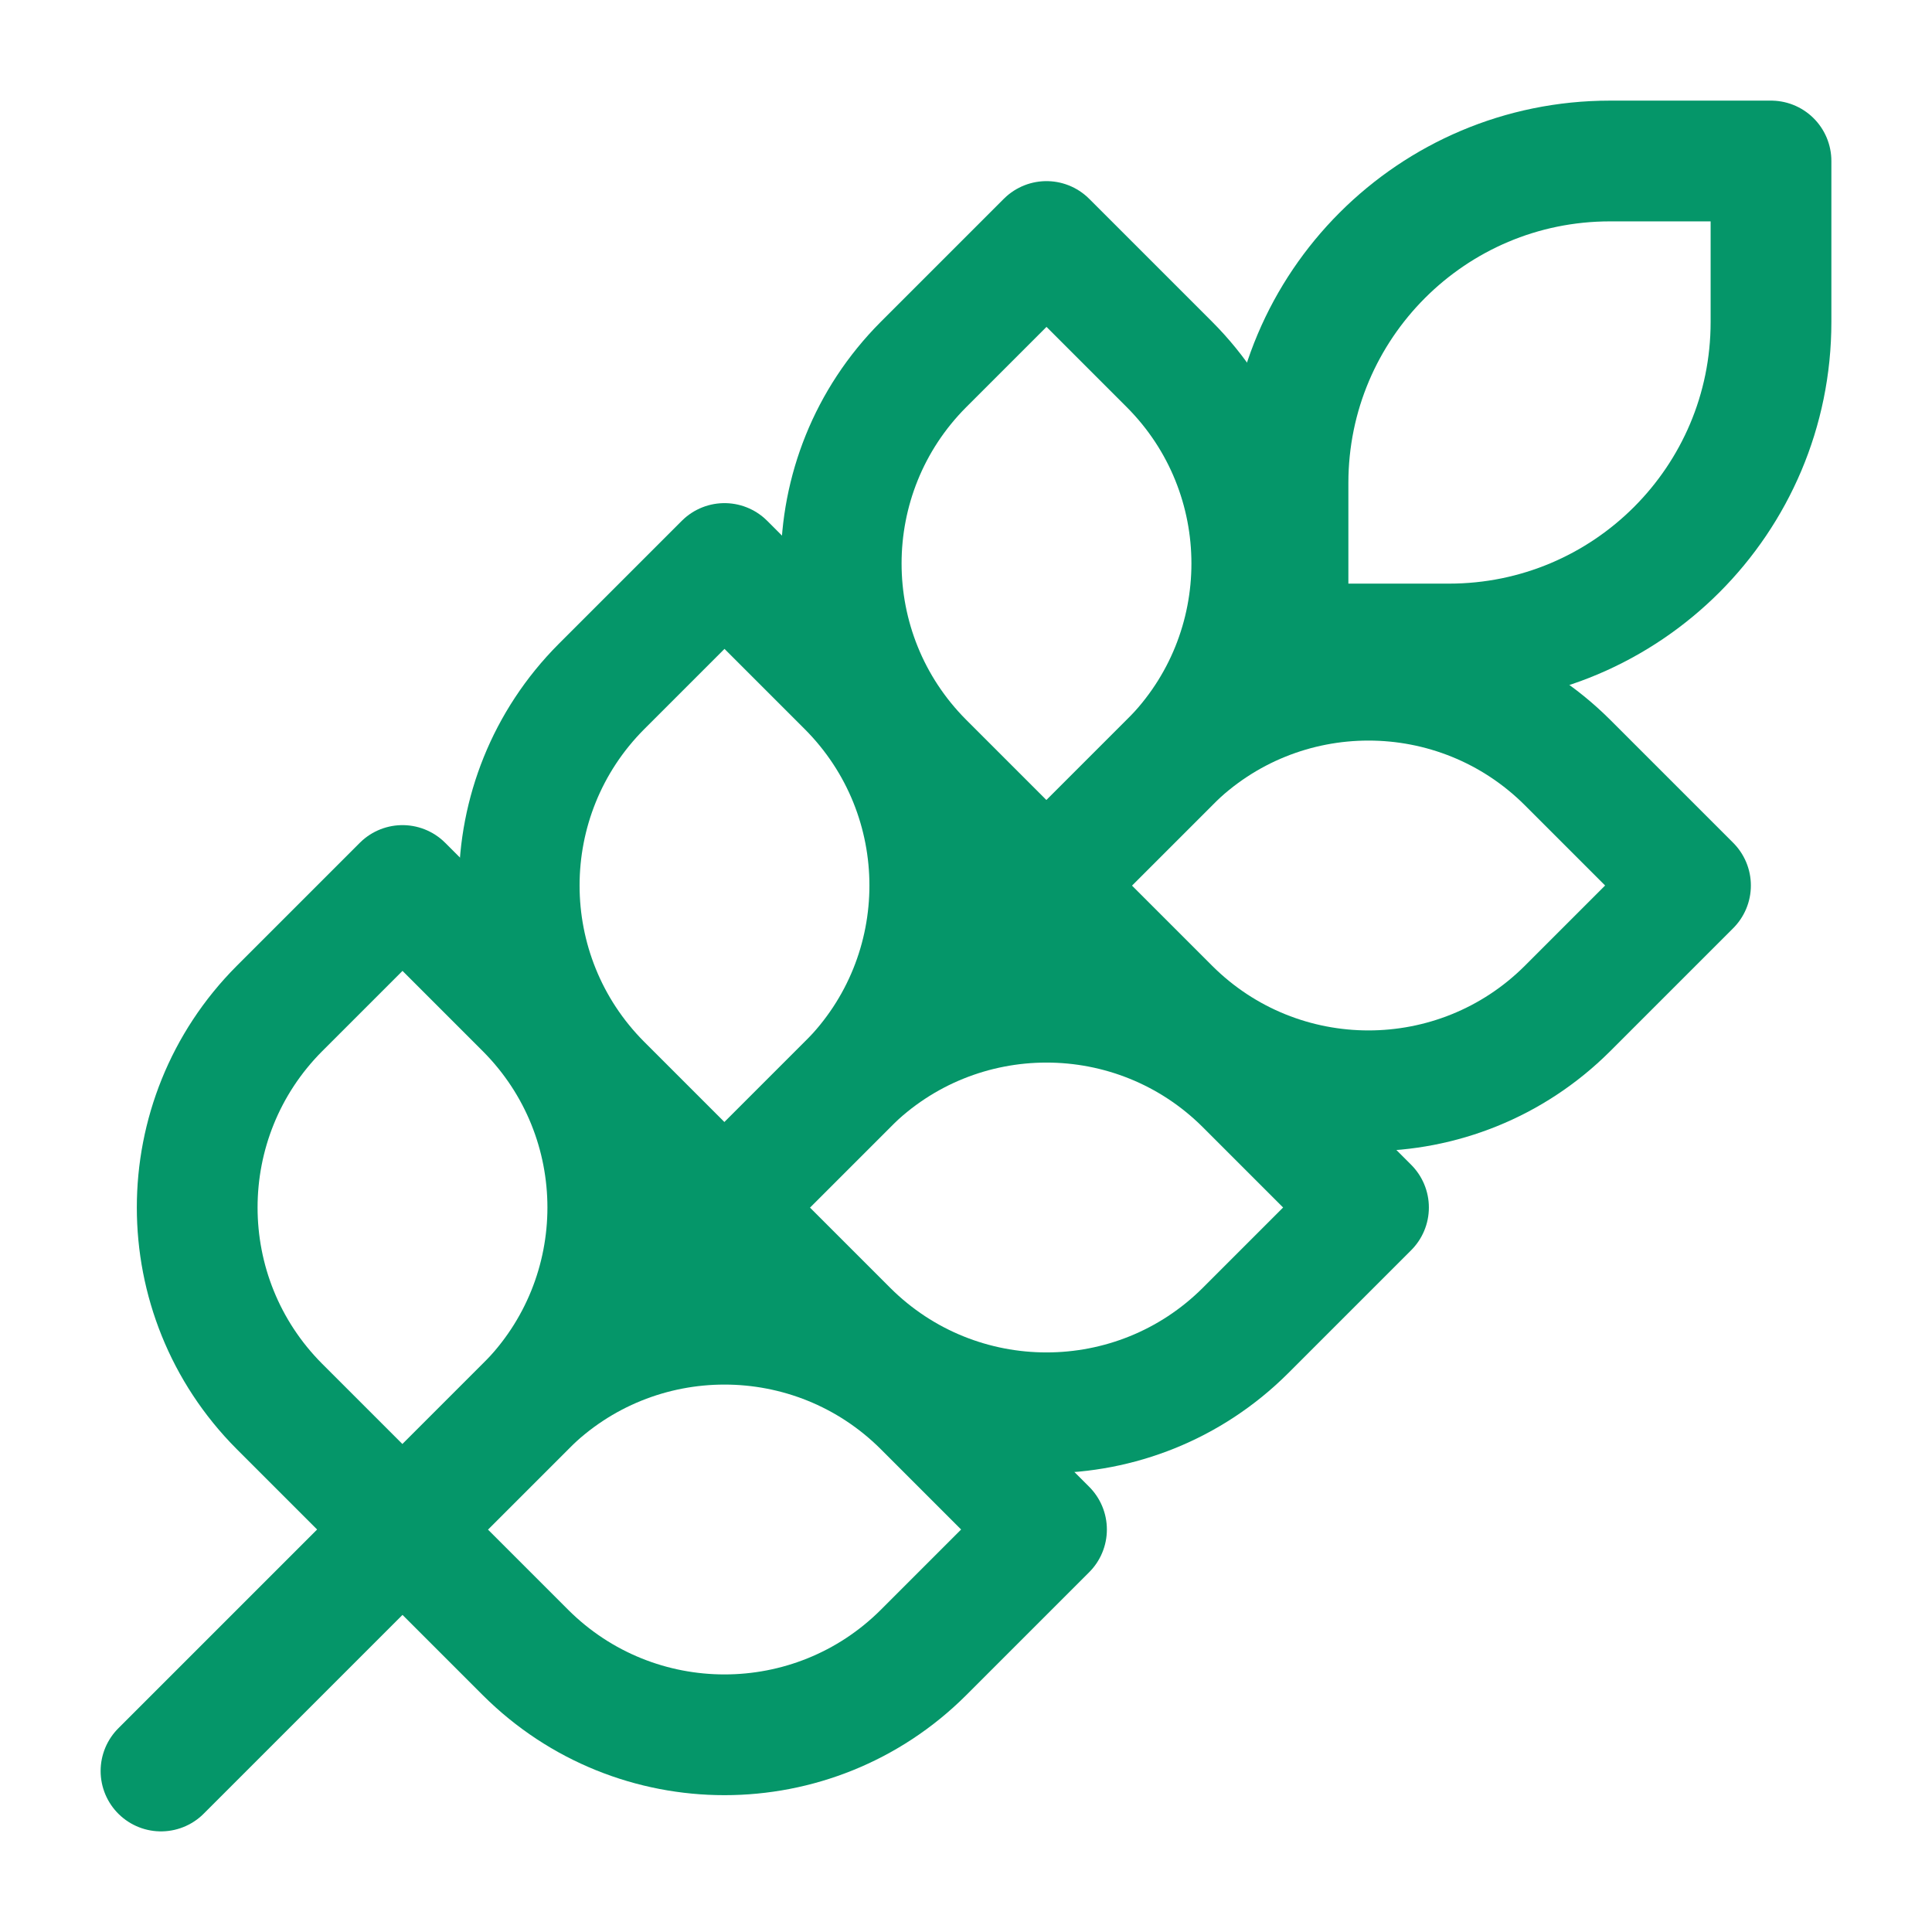
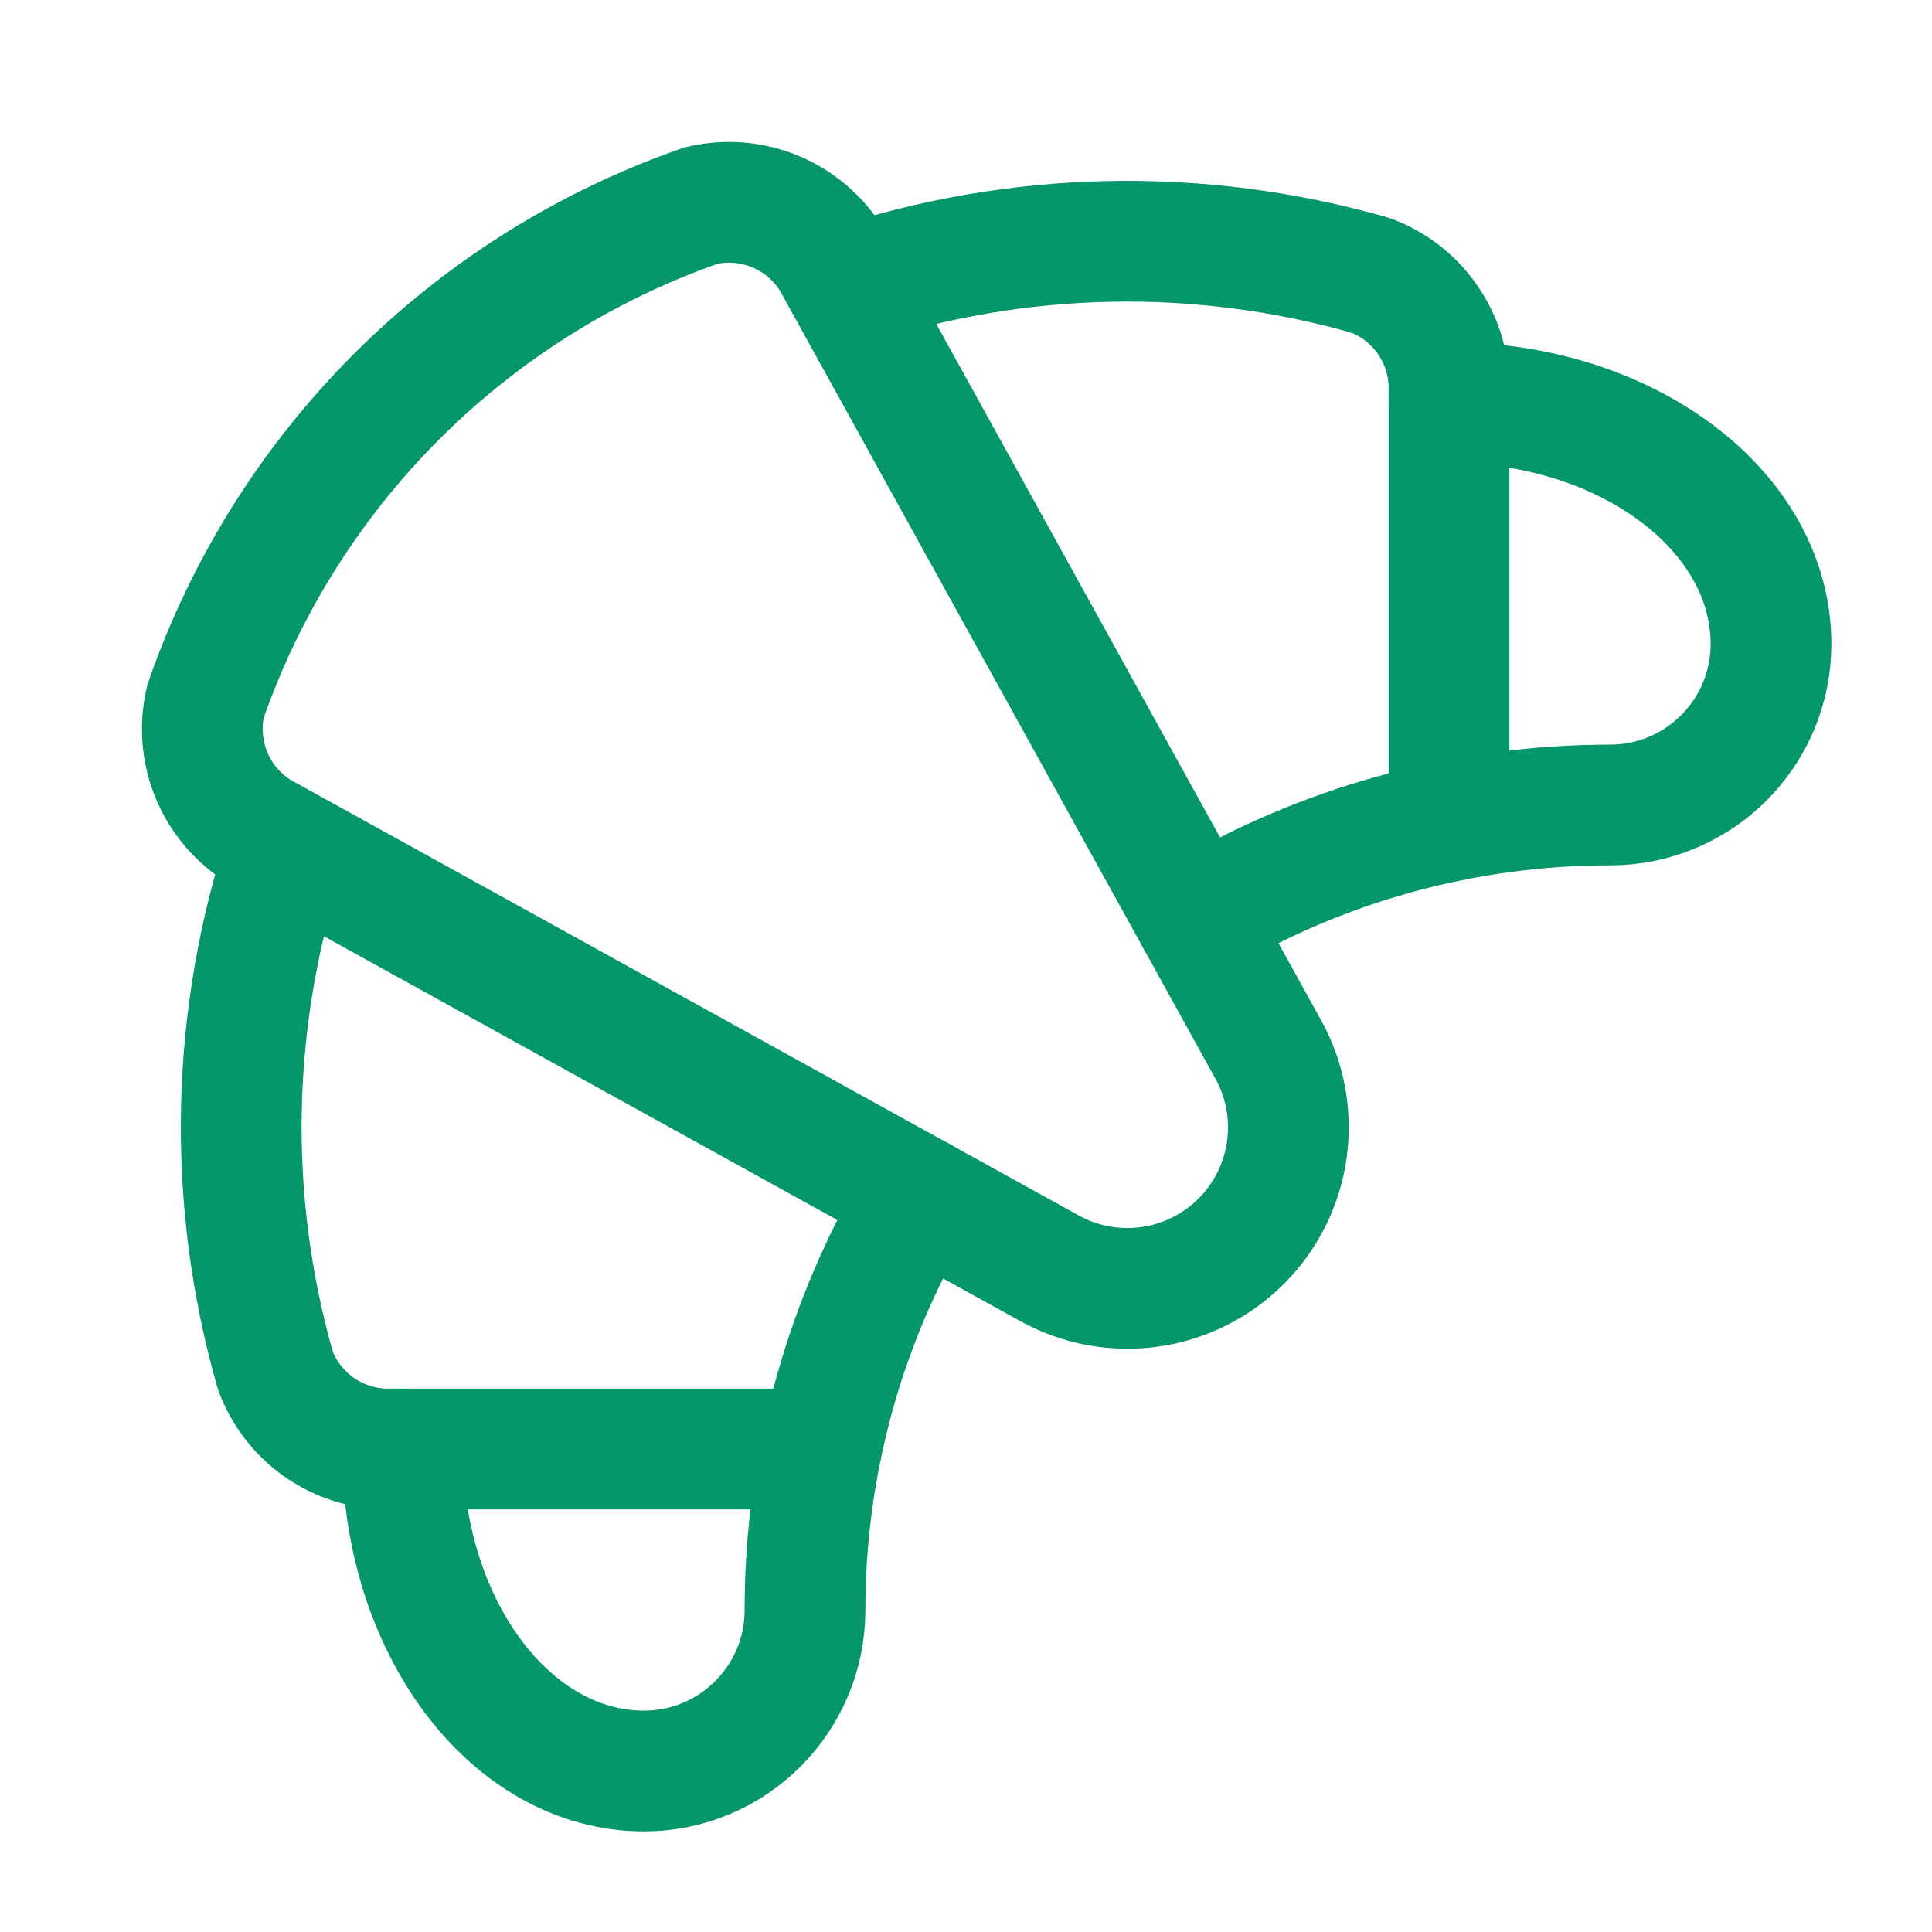
- <svg xmlns="http://www.w3.org/2000/svg" class="lucide lucide-wheat" width="24" height="24" viewBox="0 0 24 24" fill="none" stroke="#059669" stroke-width="1.5" stroke-linecap="round" stroke-linejoin="round">
-   <path d="M2 22 16 8" />
-   <path d="M3.47 12.53 5 11l1.53 1.53a3.5 3.5 0 0 1 0 4.94L5 19l-1.53-1.53a3.5 3.5 0 0 1 0-4.94Z" />
-   <path d="M7.47 8.53 9 7l1.53 1.53a3.5 3.5 0 0 1 0 4.94L9 15l-1.53-1.53a3.5 3.5 0 0 1 0-4.94Z" />
-   <path d="M11.47 4.53 13 3l1.53 1.53a3.5 3.5 0 0 1 0 4.94L13 11l-1.53-1.53a3.5 3.5 0 0 1 0-4.94Z" />
-   <path d="M20 2h2v2a4 4 0 0 1-4 4h-2V6a4 4 0 0 1 4-4Z" />
-   <path d="M11.47 17.47 13 19l-1.53 1.53a3.5 3.5 0 0 1-4.94 0L5 19l1.53-1.53a3.5 3.5 0 0 1 4.94 0Z" />
-   <path d="M15.47 13.47 17 15l-1.53 1.53a3.5 3.5 0 0 1-4.94 0L9 15l1.53-1.53a3.5 3.5 0 0 1 4.94 0Z" />
-   <path d="M19.47 9.47 21 11l-1.53 1.53a3.5 3.5 0 0 1-4.94 0L13 11l1.53-1.53a3.5 3.5 0 0 1 4.94 0Z" />
+ <svg xmlns="http://www.w3.org/2000/svg" class="lucide lucide-croissant" width="24" height="24" viewBox="0 0 24 24" fill="none" stroke="#059669" stroke-width="1.5" stroke-linecap="round" stroke-linejoin="round">
+   <path d="M10.2 18H4.774a1.5 1.5 0 0 1-1.352-.97 11 11 0 0 1 .132-6.487" />
+   <path d="M18 10.2V4.774a1.5 1.5 0 0 0-.97-1.352 11 11 0 0 0-6.486.132" />
+   <path d="M18 5a4 3 0 0 1 4 3 2 2 0 0 1-2 2 10 10 0 0 0-5.139 1.42" />
+   <path d="M5 18a3 4 0 0 0 3 4 2 2 0 0 0 2-2 10 10 0 0 1 1.42-5.14" />
+   <path d="M8.709 2.554a10 10 0 0 0-6.155 6.155 1.5 1.5 0 0 0 .676 1.626l9.807 5.42a2 2 0 0 0 2.718-2.718l-5.42-9.807a1.5 1.5 0 0 0-1.626-.676" />
</svg>
